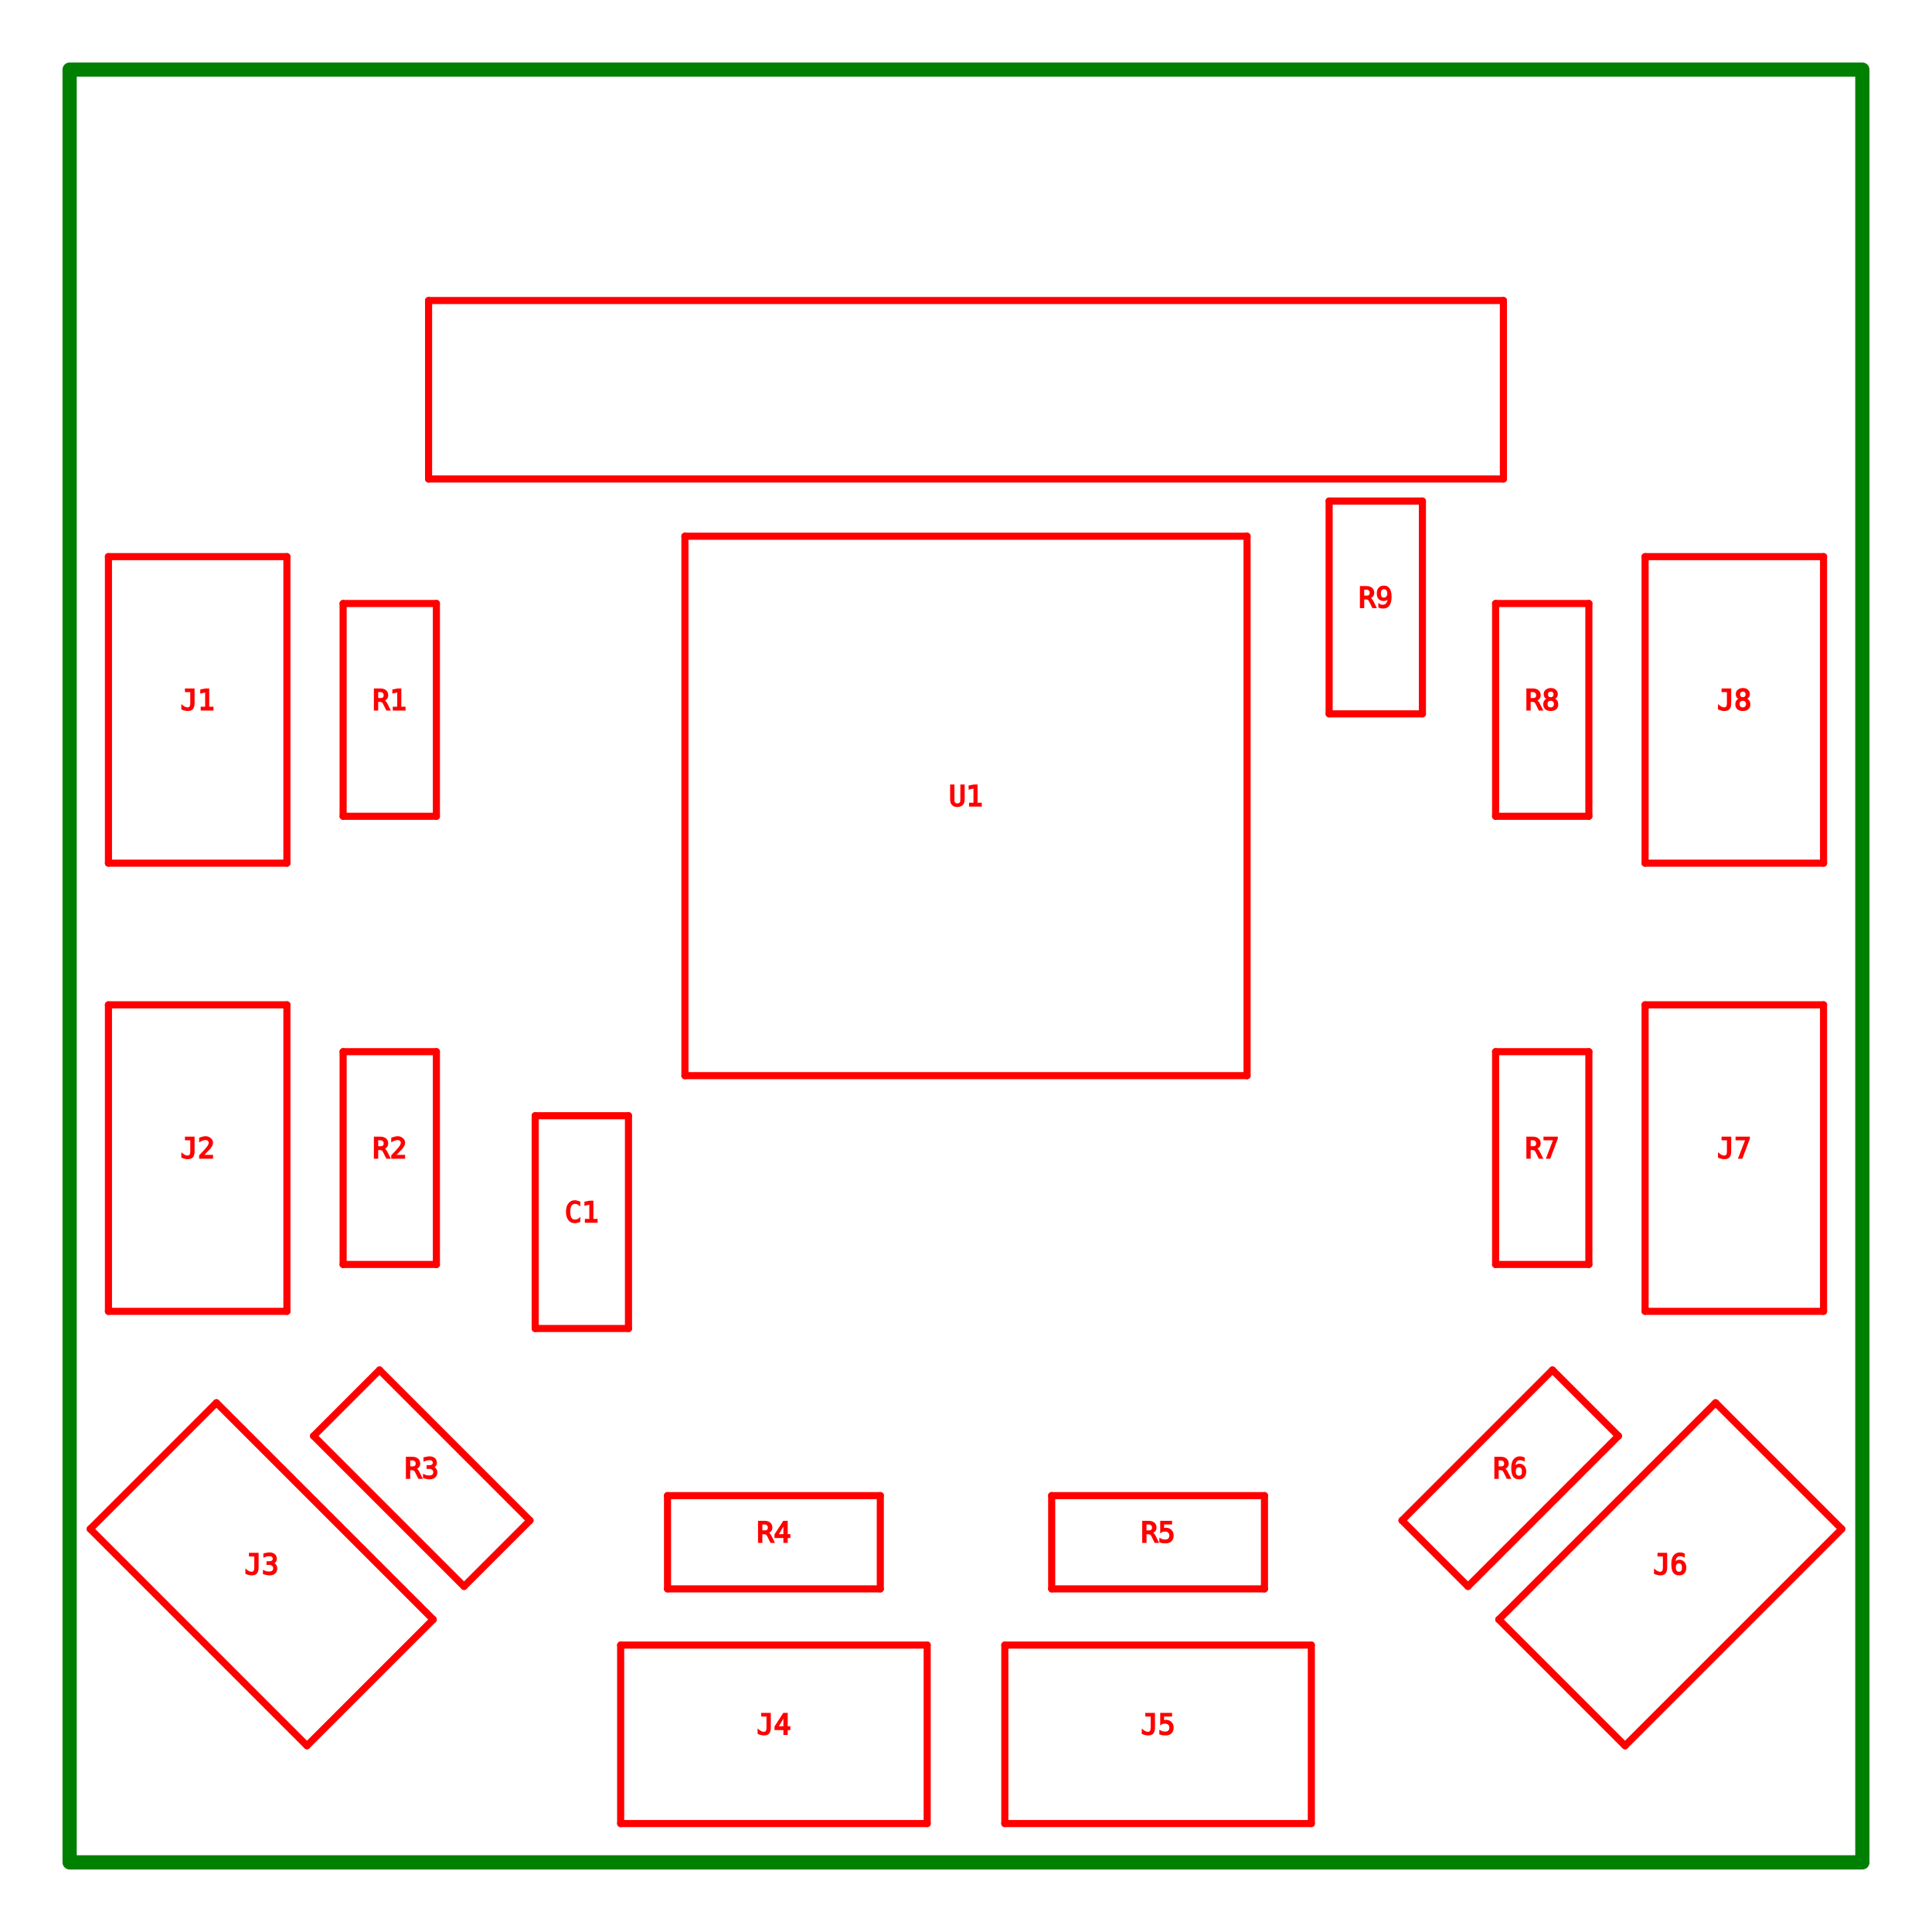
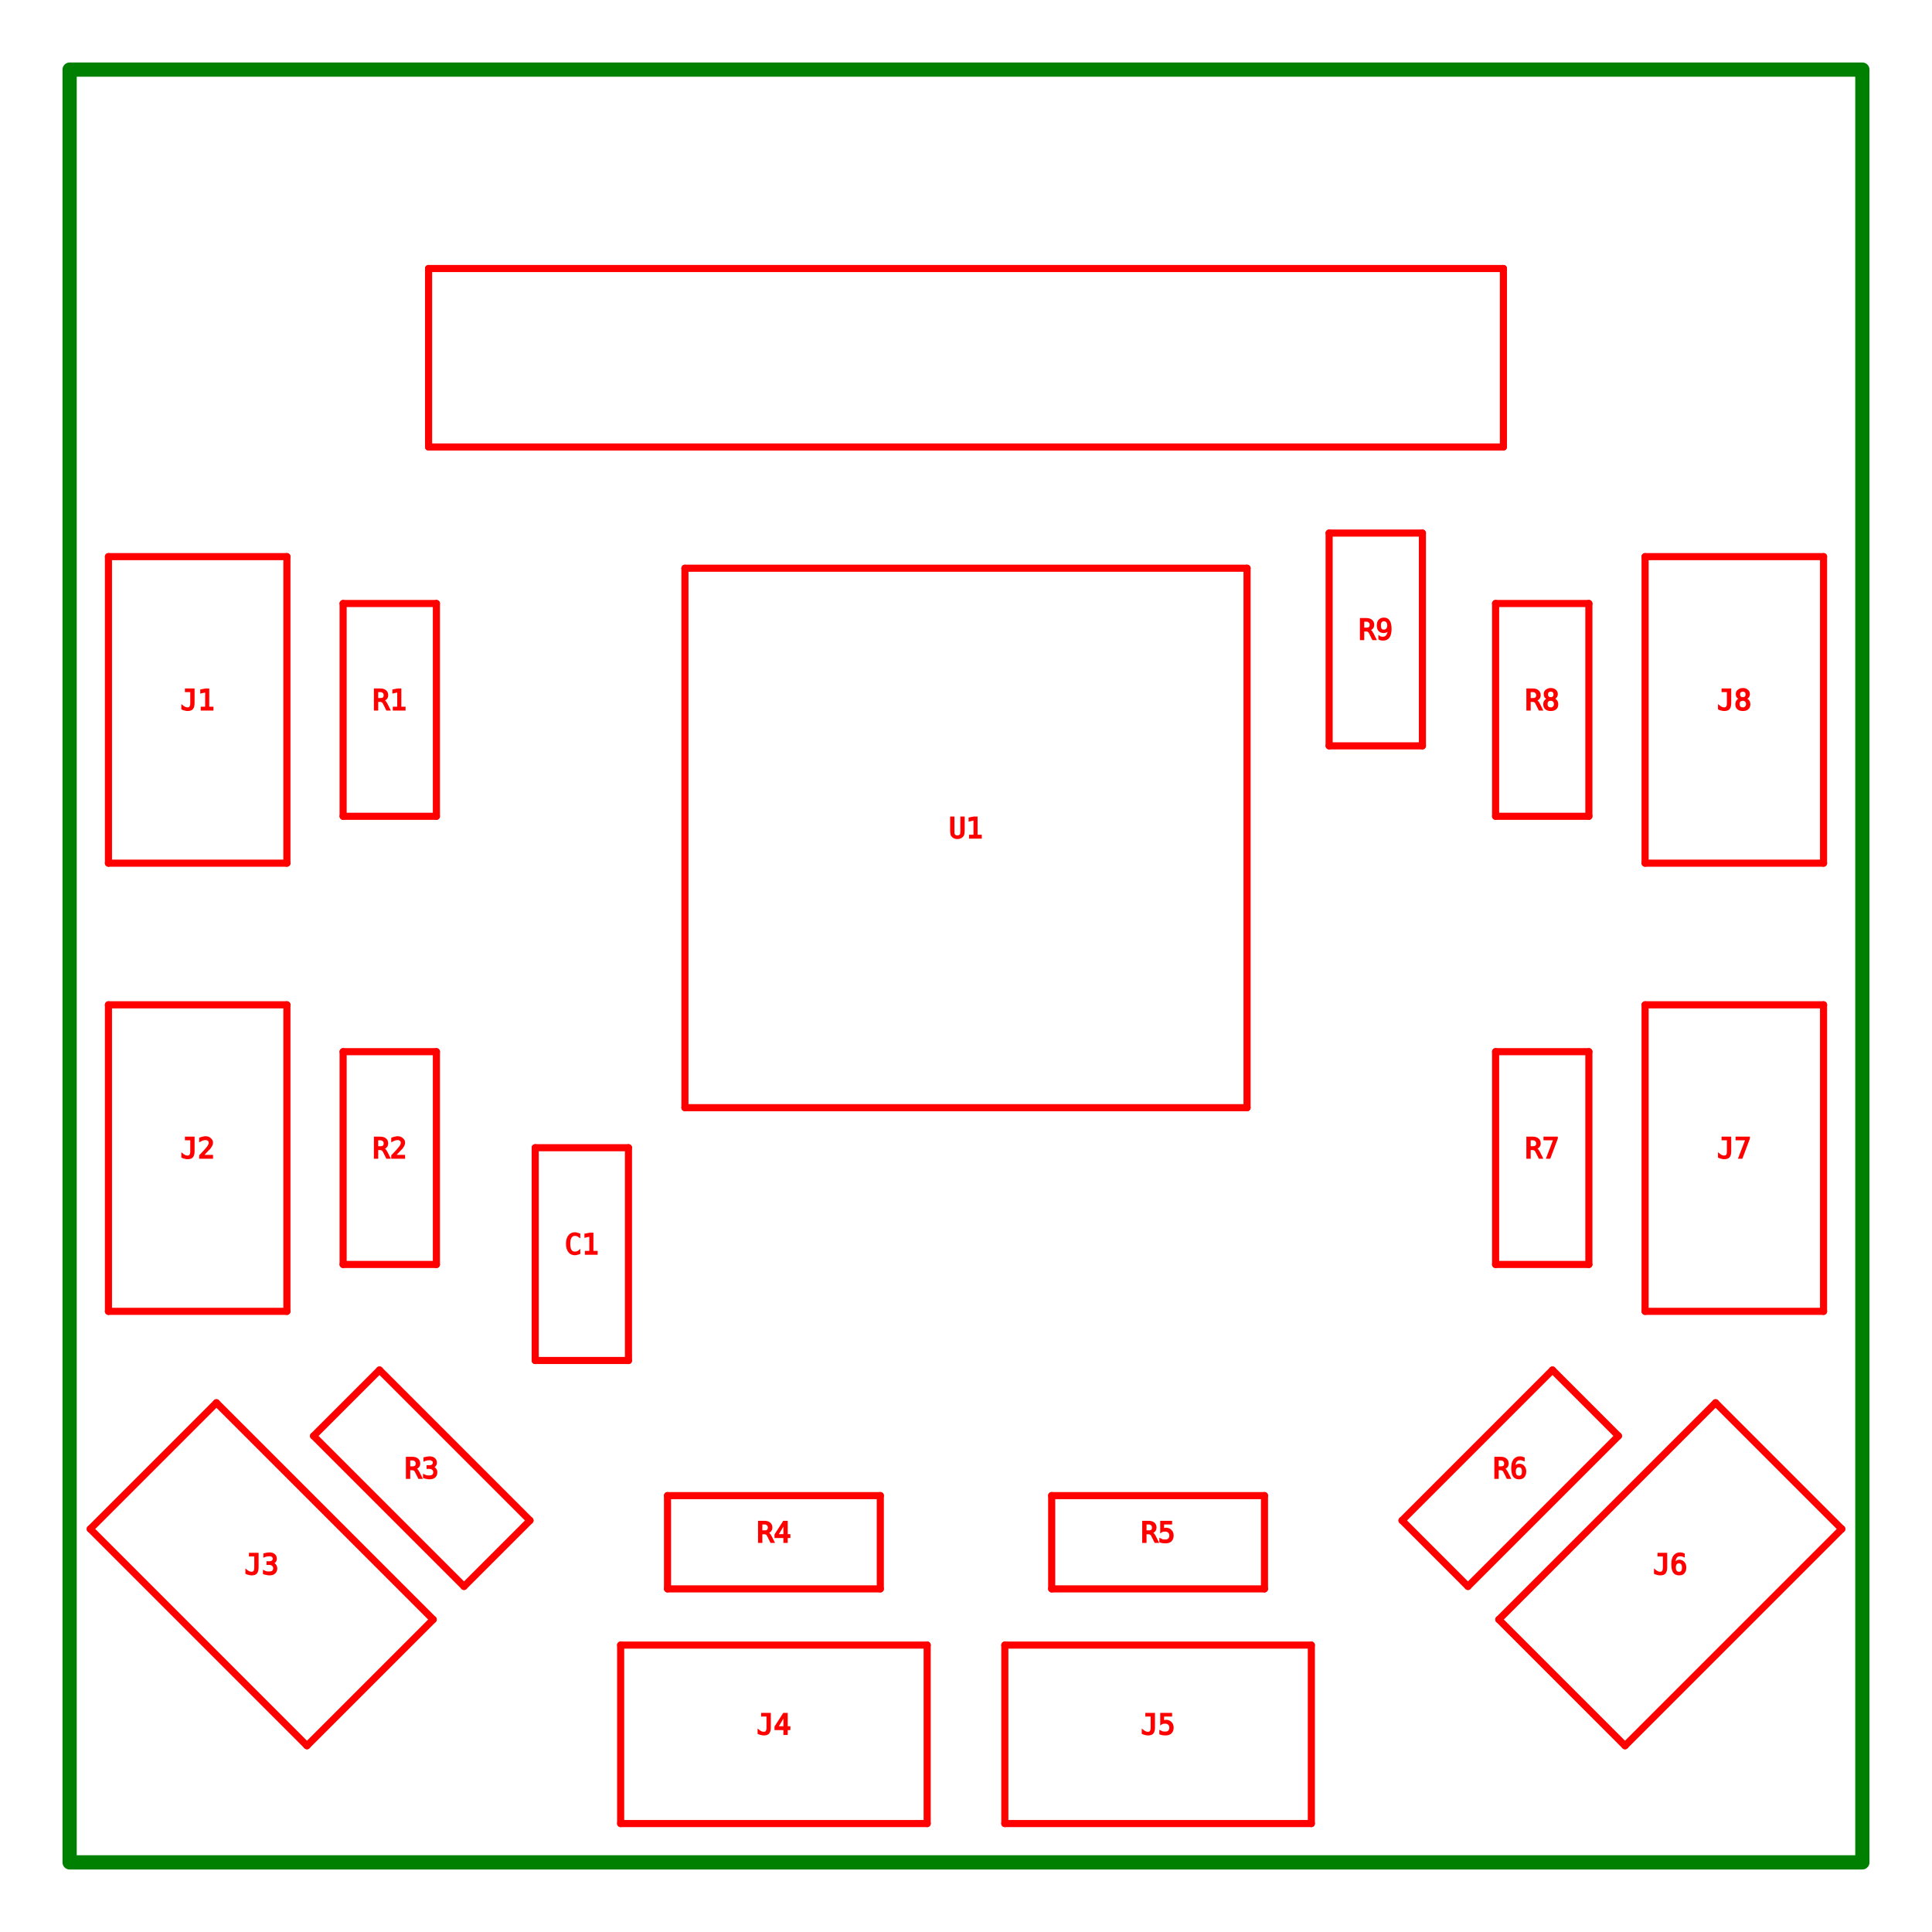
<svg xmlns="http://www.w3.org/2000/svg" baseProfile="tiny" height="135.787" version="1.2" width="135.787">
  <defs />
  <g id="paths" stroke="green">
    <path d="M 4.893,130.893 L 130.893,130.893 L 130.893,4.893 L 4.893,4.893 L 4.893,130.893 Z" fill-opacity="0" stroke-linejoin="round" stroke-width="1.0" />
  </g>
  <g fill="red" id="top_parts" stroke="red">
+     <line stroke-linecap="round" stroke-width="0.5" x1="113.748" x2="103.173" y1="100.923" y2="111.498" />
+     <line stroke-linecap="round" stroke-width="0.5" x1="103.173" x2="98.538" y1="111.498" y2="106.863" />
    <line stroke-linecap="round" stroke-width="0.5" x1="98.538" x2="109.113" y1="106.863" y2="96.288" />
    <line stroke-linecap="round" stroke-width="0.5" x1="109.113" x2="113.748" y1="96.288" y2="100.923" />
-     <line stroke-linecap="round" stroke-width="0.5" x1="113.748" x2="103.173" y1="100.923" y2="111.498" />
-     <line stroke-linecap="round" stroke-width="0.5" x1="103.173" x2="98.538" y1="111.498" y2="106.863" />
    <text font-family="monospace" font-size="2" stroke-width="0.1" text-anchor="middle" x="106.143" y="103.893">R6</text>
    <line stroke-linecap="round" stroke-width="0.5" x1="20.165" x2="7.622" y1="92.165" y2="92.165" />
    <line stroke-linecap="round" stroke-width="0.5" x1="7.622" x2="7.622" y1="92.165" y2="70.622" />
    <line stroke-linecap="round" stroke-width="0.5" x1="7.622" x2="20.165" y1="70.622" y2="70.622" />
    <line stroke-linecap="round" stroke-width="0.5" x1="20.165" x2="20.165" y1="70.622" y2="92.165" />
    <text font-family="monospace" font-size="2" stroke-width="0.1" text-anchor="middle" x="13.893" y="81.393">J2</text>
-     <line stroke-linecap="round" stroke-width="0.5" x1="20.165" x2="7.622" y1="60.665" y2="60.665" />
-     <line stroke-linecap="round" stroke-width="0.5" x1="7.622" x2="7.622" y1="60.665" y2="39.122" />
-     <line stroke-linecap="round" stroke-width="0.5" x1="7.622" x2="20.165" y1="39.122" y2="39.122" />
-     <line stroke-linecap="round" stroke-width="0.5" x1="20.165" x2="20.165" y1="39.122" y2="60.665" />
-     <text font-family="monospace" font-size="2" stroke-width="0.1" text-anchor="middle" x="13.893" y="49.893">J1</text>
+     <line stroke-linecap="round" stroke-width="0.5" x1="120.575" x2="129.445" y1="98.592" y2="107.461" />
+     <line stroke-linecap="round" stroke-width="0.5" x1="129.445" x2="114.211" y1="107.461" y2="122.695" />
    <line stroke-linecap="round" stroke-width="0.5" x1="114.211" x2="105.342" y1="122.695" y2="113.825" />
    <line stroke-linecap="round" stroke-width="0.5" x1="105.342" x2="120.575" y1="113.825" y2="98.592" />
-     <line stroke-linecap="round" stroke-width="0.5" x1="120.575" x2="129.445" y1="98.592" y2="107.461" />
-     <line stroke-linecap="round" stroke-width="0.5" x1="129.445" x2="114.211" y1="107.461" y2="122.695" />
    <text font-family="monospace" font-size="2" stroke-width="0.1" text-anchor="middle" x="117.393" y="110.643">J6</text>
    <line stroke-linecap="round" stroke-width="0.5" x1="61.871" x2="46.916" y1="111.671" y2="111.671" />
    <line stroke-linecap="round" stroke-width="0.5" x1="46.916" x2="46.916" y1="111.671" y2="105.116" />
    <line stroke-linecap="round" stroke-width="0.5" x1="46.916" x2="61.871" y1="105.116" y2="105.116" />
    <line stroke-linecap="round" stroke-width="0.5" x1="61.871" x2="61.871" y1="105.116" y2="111.671" />
    <text font-family="monospace" font-size="2" stroke-width="0.1" text-anchor="middle" x="54.393" y="108.393">R4</text>
+     <line stroke-linecap="round" stroke-width="0.5" x1="115.622" x2="128.165" y1="39.122" y2="39.122" />
+     <line stroke-linecap="round" stroke-width="0.5" x1="128.165" x2="128.165" y1="39.122" y2="60.665" />
    <line stroke-linecap="round" stroke-width="0.5" x1="128.165" x2="115.622" y1="60.665" y2="60.665" />
    <line stroke-linecap="round" stroke-width="0.5" x1="115.622" x2="115.622" y1="60.665" y2="39.122" />
-     <line stroke-linecap="round" stroke-width="0.5" x1="115.622" x2="128.165" y1="39.122" y2="39.122" />
-     <line stroke-linecap="round" stroke-width="0.5" x1="128.165" x2="128.165" y1="39.122" y2="60.665" />
    <text font-family="monospace" font-size="2" stroke-width="0.1" text-anchor="middle" x="121.893" y="49.893">J8</text>
    <line stroke-linecap="round" stroke-width="0.5" x1="32.613" x2="22.038" y1="111.498" y2="100.923" />
    <line stroke-linecap="round" stroke-width="0.5" x1="22.038" x2="26.673" y1="100.923" y2="96.288" />
    <line stroke-linecap="round" stroke-width="0.5" x1="26.673" x2="37.248" y1="96.288" y2="106.863" />
    <line stroke-linecap="round" stroke-width="0.5" x1="37.248" x2="32.613" y1="106.863" y2="111.498" />
    <text font-family="monospace" font-size="2" stroke-width="0.1" text-anchor="middle" x="29.643" y="103.893">R3</text>
    <line stroke-linecap="round" stroke-width="0.5" x1="24.116" x2="24.116" y1="88.871" y2="73.916" />
    <line stroke-linecap="round" stroke-width="0.5" x1="24.116" x2="30.671" y1="73.916" y2="73.916" />
    <line stroke-linecap="round" stroke-width="0.5" x1="30.671" x2="30.671" y1="73.916" y2="88.871" />
    <line stroke-linecap="round" stroke-width="0.5" x1="30.671" x2="24.116" y1="88.871" y2="88.871" />
    <text font-family="monospace" font-size="2" stroke-width="0.1" text-anchor="middle" x="27.393" y="81.393">R2</text>
    <line stroke-linecap="round" stroke-width="0.5" x1="24.116" x2="24.116" y1="57.371" y2="42.416" />
    <line stroke-linecap="round" stroke-width="0.5" x1="24.116" x2="30.671" y1="42.416" y2="42.416" />
    <line stroke-linecap="round" stroke-width="0.5" x1="30.671" x2="30.671" y1="42.416" y2="57.371" />
    <line stroke-linecap="round" stroke-width="0.5" x1="30.671" x2="24.116" y1="57.371" y2="57.371" />
    <text font-family="monospace" font-size="2" stroke-width="0.1" text-anchor="middle" x="27.393" y="49.893">R1</text>
    <line stroke-linecap="round" stroke-width="0.5" x1="30.445" x2="21.575" y1="113.825" y2="122.695" />
    <line stroke-linecap="round" stroke-width="0.5" x1="21.575" x2="6.342" y1="122.695" y2="107.461" />
    <line stroke-linecap="round" stroke-width="0.5" x1="6.342" x2="15.211" y1="107.461" y2="98.592" />
    <line stroke-linecap="round" stroke-width="0.5" x1="15.211" x2="30.445" y1="98.592" y2="113.825" />
    <text font-family="monospace" font-size="2" stroke-width="0.1" text-anchor="middle" x="18.393" y="110.643">J3</text>
+     <line stroke-linecap="round" stroke-width="0.5" x1="111.671" x2="111.671" y1="42.416" y2="57.371" />
+     <line stroke-linecap="round" stroke-width="0.5" x1="111.671" x2="105.116" y1="57.371" y2="57.371" />
    <line stroke-linecap="round" stroke-width="0.5" x1="105.116" x2="105.116" y1="57.371" y2="42.416" />
    <line stroke-linecap="round" stroke-width="0.5" x1="105.116" x2="111.671" y1="42.416" y2="42.416" />
-     <line stroke-linecap="round" stroke-width="0.5" x1="111.671" x2="111.671" y1="42.416" y2="57.371" />
-     <line stroke-linecap="round" stroke-width="0.5" x1="111.671" x2="105.116" y1="57.371" y2="57.371" />
    <text font-family="monospace" font-size="2" stroke-width="0.1" text-anchor="middle" x="108.393" y="49.893">R8</text>
+     <line stroke-linecap="round" stroke-width="0.5" x1="20.165" x2="7.622" y1="60.665" y2="60.665" />
+     <line stroke-linecap="round" stroke-width="0.5" x1="7.622" x2="7.622" y1="60.665" y2="39.122" />
+     <line stroke-linecap="round" stroke-width="0.5" x1="7.622" x2="20.165" y1="39.122" y2="39.122" />
+     <line stroke-linecap="round" stroke-width="0.5" x1="20.165" x2="20.165" y1="39.122" y2="60.665" />
+     <text font-family="monospace" font-size="2" stroke-width="0.1" text-anchor="middle" x="13.893" y="49.893">J1</text>
+     <line stroke-linecap="round" stroke-width="0.5" x1="115.622" x2="128.165" y1="70.622" y2="70.622" />
+     <line stroke-linecap="round" stroke-width="0.5" x1="128.165" x2="128.165" y1="70.622" y2="92.165" />
    <line stroke-linecap="round" stroke-width="0.5" x1="128.165" x2="115.622" y1="92.165" y2="92.165" />
    <line stroke-linecap="round" stroke-width="0.5" x1="115.622" x2="115.622" y1="92.165" y2="70.622" />
-     <line stroke-linecap="round" stroke-width="0.5" x1="115.622" x2="128.165" y1="70.622" y2="70.622" />
-     <line stroke-linecap="round" stroke-width="0.5" x1="128.165" x2="128.165" y1="70.622" y2="92.165" />
    <text font-family="monospace" font-size="2" stroke-width="0.1" text-anchor="middle" x="121.893" y="81.393">J7</text>
    <line stroke-linecap="round" stroke-width="0.5" x1="65.165" x2="65.165" y1="115.622" y2="128.165" />
    <line stroke-linecap="round" stroke-width="0.5" x1="65.165" x2="43.622" y1="128.165" y2="128.165" />
    <line stroke-linecap="round" stroke-width="0.5" x1="43.622" x2="43.622" y1="128.165" y2="115.622" />
    <line stroke-linecap="round" stroke-width="0.5" x1="43.622" x2="65.165" y1="115.622" y2="115.622" />
    <text font-family="monospace" font-size="2" stroke-width="0.1" text-anchor="middle" x="54.393" y="121.893">J4</text>
-     <line stroke-linecap="round" stroke-width="0.5" x1="48.139" x2="87.647" y1="37.687" y2="37.687" />
-     <line stroke-linecap="round" stroke-width="0.5" x1="87.647" x2="87.647" y1="37.687" y2="75.6" />
-     <line stroke-linecap="round" stroke-width="0.5" x1="87.647" x2="48.139" y1="75.6" y2="75.6" />
-     <line stroke-linecap="round" stroke-width="0.5" x1="48.139" x2="48.139" y1="75.6" y2="37.687" />
-     <text font-family="monospace" font-size="2" stroke-width="0.1" text-anchor="middle" x="67.893" y="56.643">U1</text>
+     <line stroke-linecap="round" stroke-width="0.5" x1="48.139" x2="87.647" y1="39.937" y2="39.937" />
+     <line stroke-linecap="round" stroke-width="0.5" x1="87.647" x2="87.647" y1="39.937" y2="77.85" />
+     <line stroke-linecap="round" stroke-width="0.5" x1="87.647" x2="48.139" y1="77.85" y2="77.85" />
+     <line stroke-linecap="round" stroke-width="0.5" x1="48.139" x2="48.139" y1="77.85" y2="39.937" />
+     <text font-family="monospace" font-size="2" stroke-width="0.1" text-anchor="middle" x="67.893" y="58.893">U1</text>
+     <line stroke-linecap="round" stroke-width="0.5" x1="88.871" x2="73.916" y1="111.671" y2="111.671" />
+     <line stroke-linecap="round" stroke-width="0.5" x1="73.916" x2="73.916" y1="111.671" y2="105.116" />
    <line stroke-linecap="round" stroke-width="0.5" x1="73.916" x2="88.871" y1="105.116" y2="105.116" />
    <line stroke-linecap="round" stroke-width="0.5" x1="88.871" x2="88.871" y1="105.116" y2="111.671" />
-     <line stroke-linecap="round" stroke-width="0.5" x1="88.871" x2="73.916" y1="111.671" y2="111.671" />
-     <line stroke-linecap="round" stroke-width="0.5" x1="73.916" x2="73.916" y1="111.671" y2="105.116" />
    <text font-family="monospace" font-size="2" stroke-width="0.1" text-anchor="middle" x="81.393" y="108.393">R5</text>
+     <line stroke-linecap="round" stroke-width="0.5" x1="92.165" x2="92.165" y1="115.622" y2="128.165" />
+     <line stroke-linecap="round" stroke-width="0.5" x1="92.165" x2="70.622" y1="128.165" y2="128.165" />
    <line stroke-linecap="round" stroke-width="0.5" x1="70.622" x2="70.622" y1="128.165" y2="115.622" />
    <line stroke-linecap="round" stroke-width="0.5" x1="70.622" x2="92.165" y1="115.622" y2="115.622" />
-     <line stroke-linecap="round" stroke-width="0.5" x1="92.165" x2="92.165" y1="115.622" y2="128.165" />
-     <line stroke-linecap="round" stroke-width="0.5" x1="92.165" x2="70.622" y1="128.165" y2="128.165" />
    <text font-family="monospace" font-size="2" stroke-width="0.1" text-anchor="middle" x="81.393" y="121.893">J5</text>
-     <line stroke-linecap="round" stroke-width="0.5" x1="105.665" x2="105.665" y1="21.122" y2="33.665" />
-     <line stroke-linecap="round" stroke-width="0.5" x1="105.665" x2="30.122" y1="33.665" y2="33.665" />
-     <line stroke-linecap="round" stroke-width="0.5" x1="30.122" x2="30.122" y1="33.665" y2="21.122" />
-     <line stroke-linecap="round" stroke-width="0.5" x1="30.122" x2="105.665" y1="21.122" y2="21.122" />
-     <line stroke-linecap="round" stroke-width="0.5" x1="99.971" x2="99.971" y1="35.216" y2="50.171" />
-     <line stroke-linecap="round" stroke-width="0.5" x1="99.971" x2="93.416" y1="50.171" y2="50.171" />
-     <line stroke-linecap="round" stroke-width="0.5" x1="93.416" x2="93.416" y1="50.171" y2="35.216" />
-     <line stroke-linecap="round" stroke-width="0.5" x1="93.416" x2="99.971" y1="35.216" y2="35.216" />
-     <text font-family="monospace" font-size="2" stroke-width="0.1" text-anchor="middle" x="96.693" y="42.693">R9</text>
-     <line stroke-linecap="round" stroke-width="0.5" x1="37.616" x2="37.616" y1="93.371" y2="78.416" />
-     <line stroke-linecap="round" stroke-width="0.5" x1="37.616" x2="44.171" y1="78.416" y2="78.416" />
-     <line stroke-linecap="round" stroke-width="0.5" x1="44.171" x2="44.171" y1="78.416" y2="93.371" />
-     <line stroke-linecap="round" stroke-width="0.5" x1="44.171" x2="37.616" y1="93.371" y2="93.371" />
-     <text font-family="monospace" font-size="2" stroke-width="0.1" text-anchor="middle" x="40.893" y="85.893">C1</text>
+     <line stroke-linecap="round" stroke-width="0.5" x1="105.665" x2="105.665" y1="18.872" y2="31.415" />
+     <line stroke-linecap="round" stroke-width="0.5" x1="105.665" x2="30.122" y1="31.415" y2="31.415" />
+     <line stroke-linecap="round" stroke-width="0.5" x1="30.122" x2="30.122" y1="31.415" y2="18.872" />
+     <line stroke-linecap="round" stroke-width="0.5" x1="30.122" x2="105.665" y1="18.872" y2="18.872" />
+     <line stroke-linecap="round" stroke-width="0.5" x1="99.971" x2="99.971" y1="37.466" y2="52.421" />
+     <line stroke-linecap="round" stroke-width="0.5" x1="99.971" x2="93.416" y1="52.421" y2="52.421" />
+     <line stroke-linecap="round" stroke-width="0.5" x1="93.416" x2="93.416" y1="52.421" y2="37.466" />
+     <line stroke-linecap="round" stroke-width="0.5" x1="93.416" x2="99.971" y1="37.466" y2="37.466" />
+     <text font-family="monospace" font-size="2" stroke-width="0.1" text-anchor="middle" x="96.693" y="44.943">R9</text>
+     <line stroke-linecap="round" stroke-width="0.5" x1="37.616" x2="37.616" y1="95.621" y2="80.666" />
+     <line stroke-linecap="round" stroke-width="0.5" x1="37.616" x2="44.171" y1="80.666" y2="80.666" />
+     <line stroke-linecap="round" stroke-width="0.5" x1="44.171" x2="44.171" y1="80.666" y2="95.621" />
+     <line stroke-linecap="round" stroke-width="0.5" x1="44.171" x2="37.616" y1="95.621" y2="95.621" />
+     <text font-family="monospace" font-size="2" stroke-width="0.1" text-anchor="middle" x="40.893" y="88.143">C1</text>
+     <line stroke-linecap="round" stroke-width="0.5" x1="111.671" x2="111.671" y1="73.916" y2="88.871" />
+     <line stroke-linecap="round" stroke-width="0.5" x1="111.671" x2="105.116" y1="88.871" y2="88.871" />
    <line stroke-linecap="round" stroke-width="0.5" x1="105.116" x2="105.116" y1="88.871" y2="73.916" />
    <line stroke-linecap="round" stroke-width="0.5" x1="105.116" x2="111.671" y1="73.916" y2="73.916" />
-     <line stroke-linecap="round" stroke-width="0.5" x1="111.671" x2="111.671" y1="73.916" y2="88.871" />
-     <line stroke-linecap="round" stroke-width="0.5" x1="111.671" x2="105.116" y1="88.871" y2="88.871" />
    <text font-family="monospace" font-size="2" stroke-width="0.1" text-anchor="middle" x="108.393" y="81.393">R7</text>
  </g>
  <g fill="blue" id="bottom_parts" stroke="blue" />
</svg>
